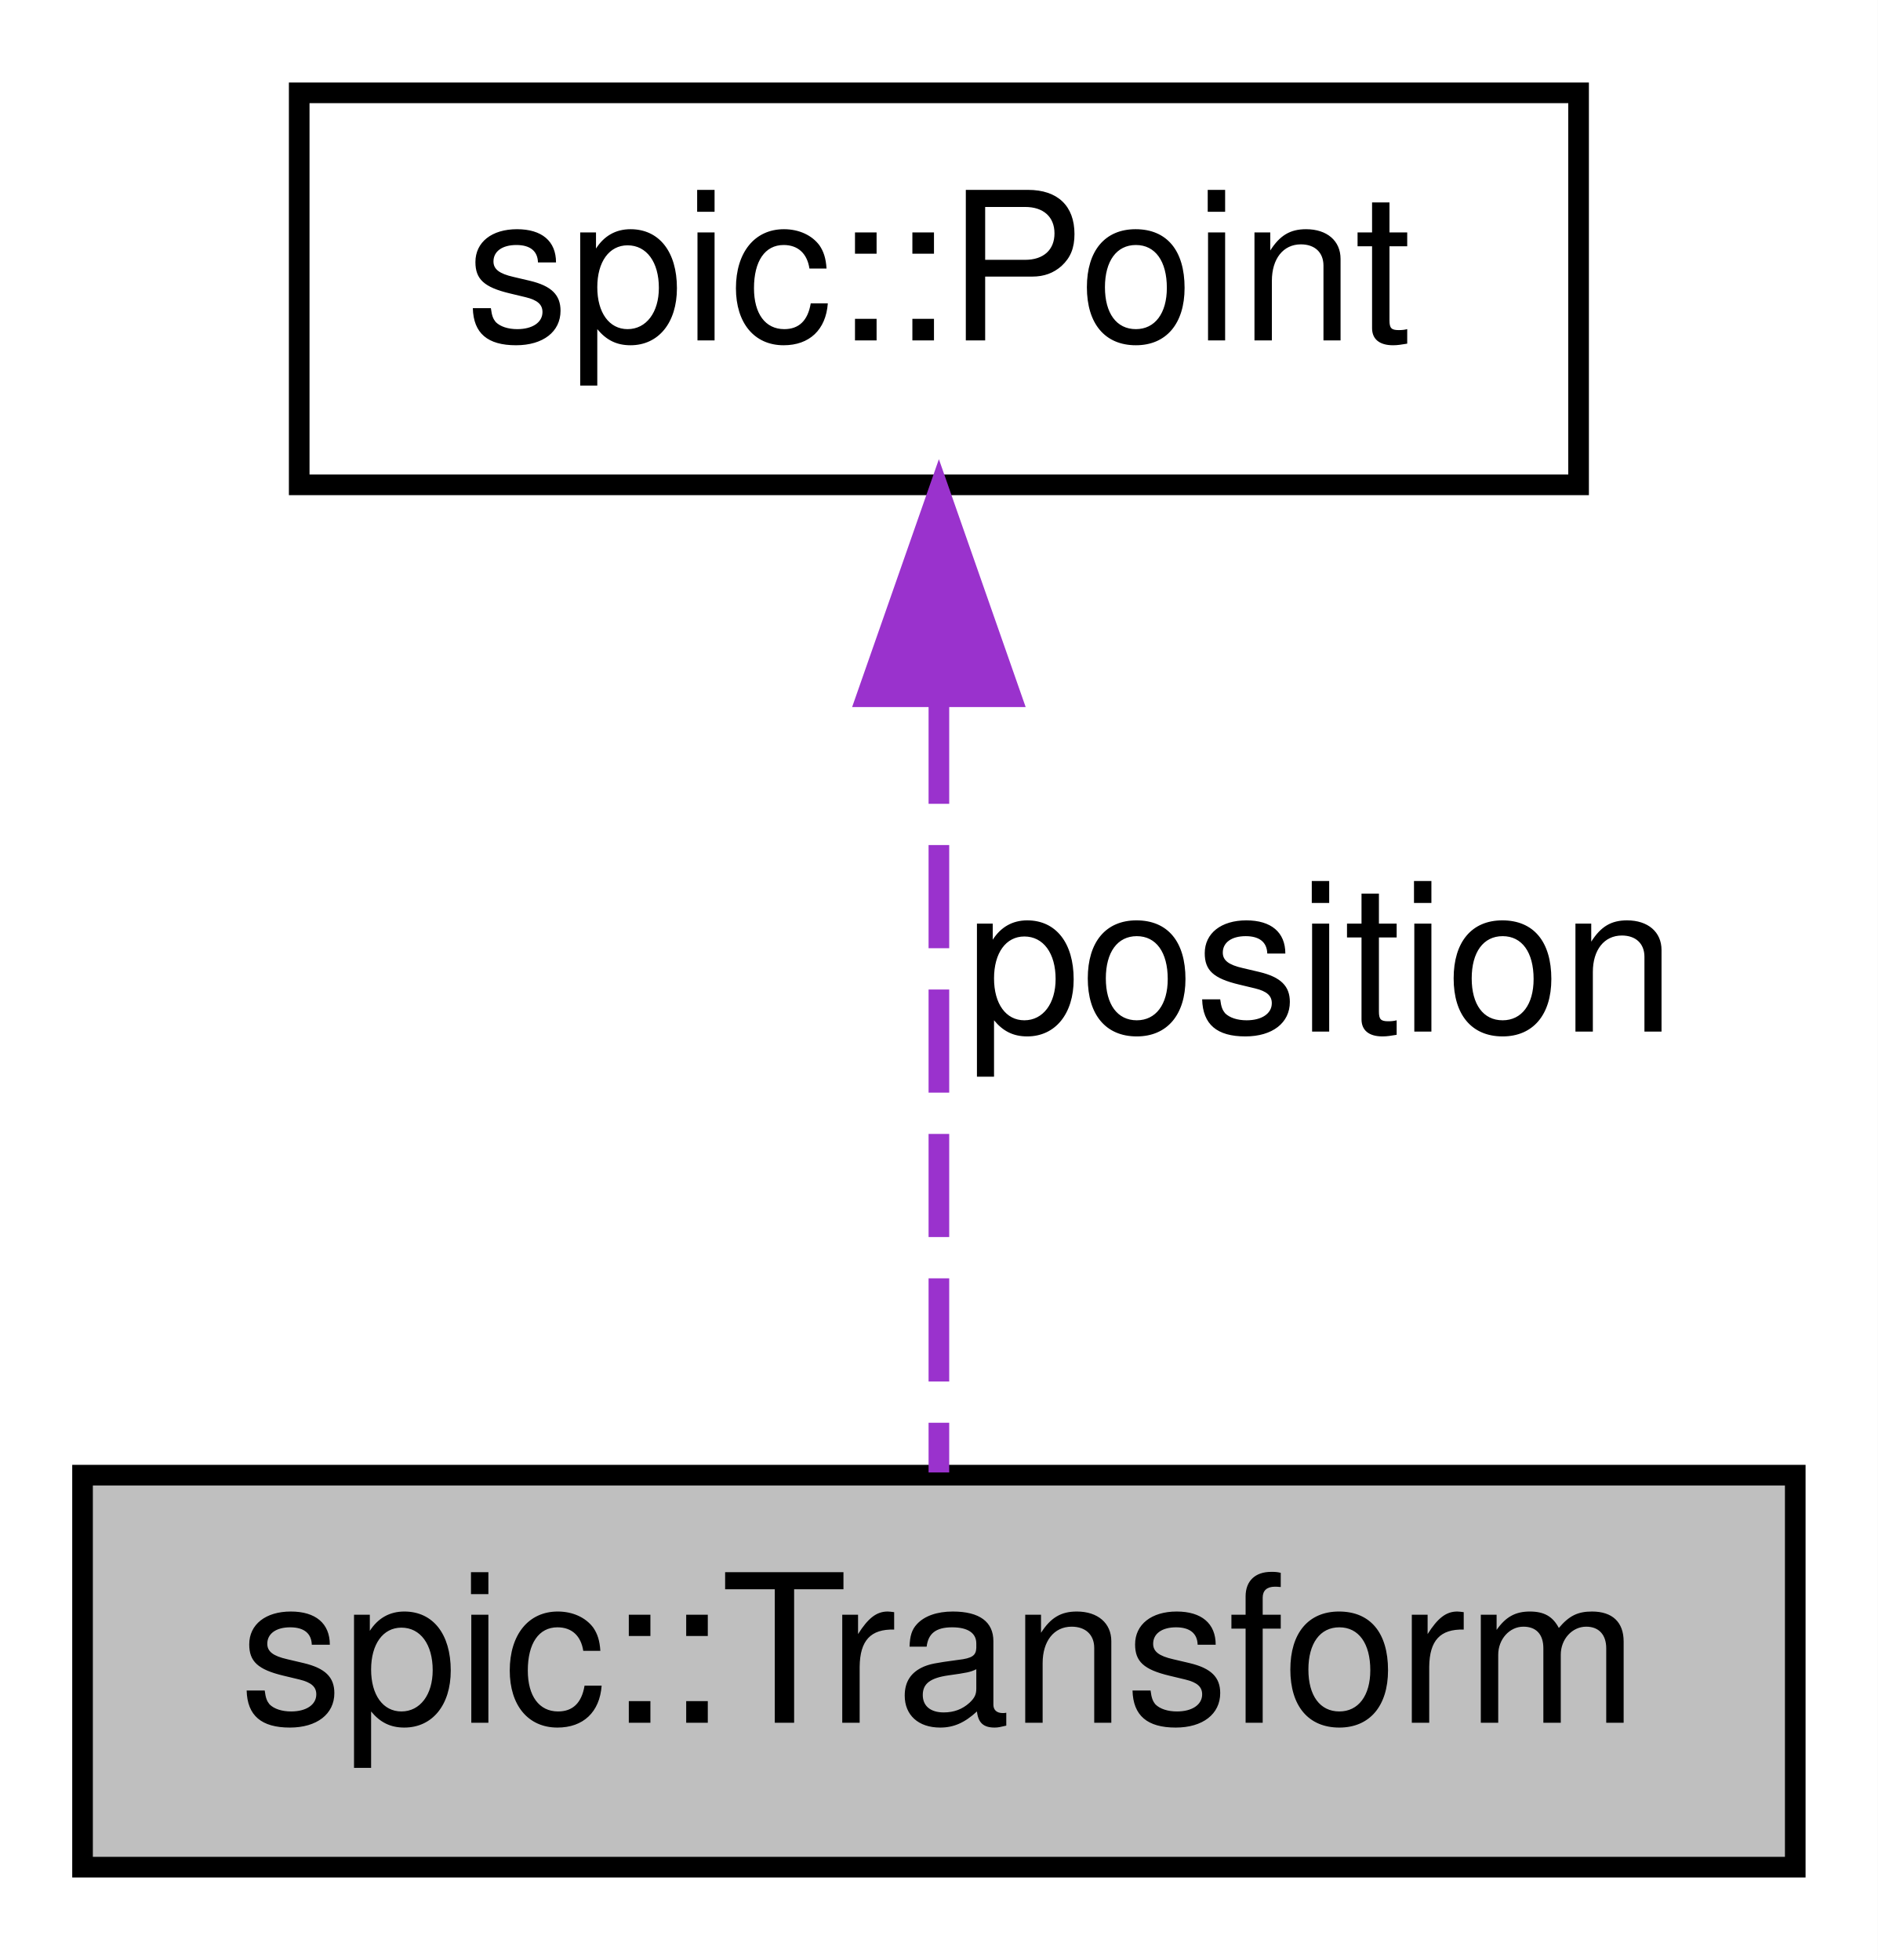
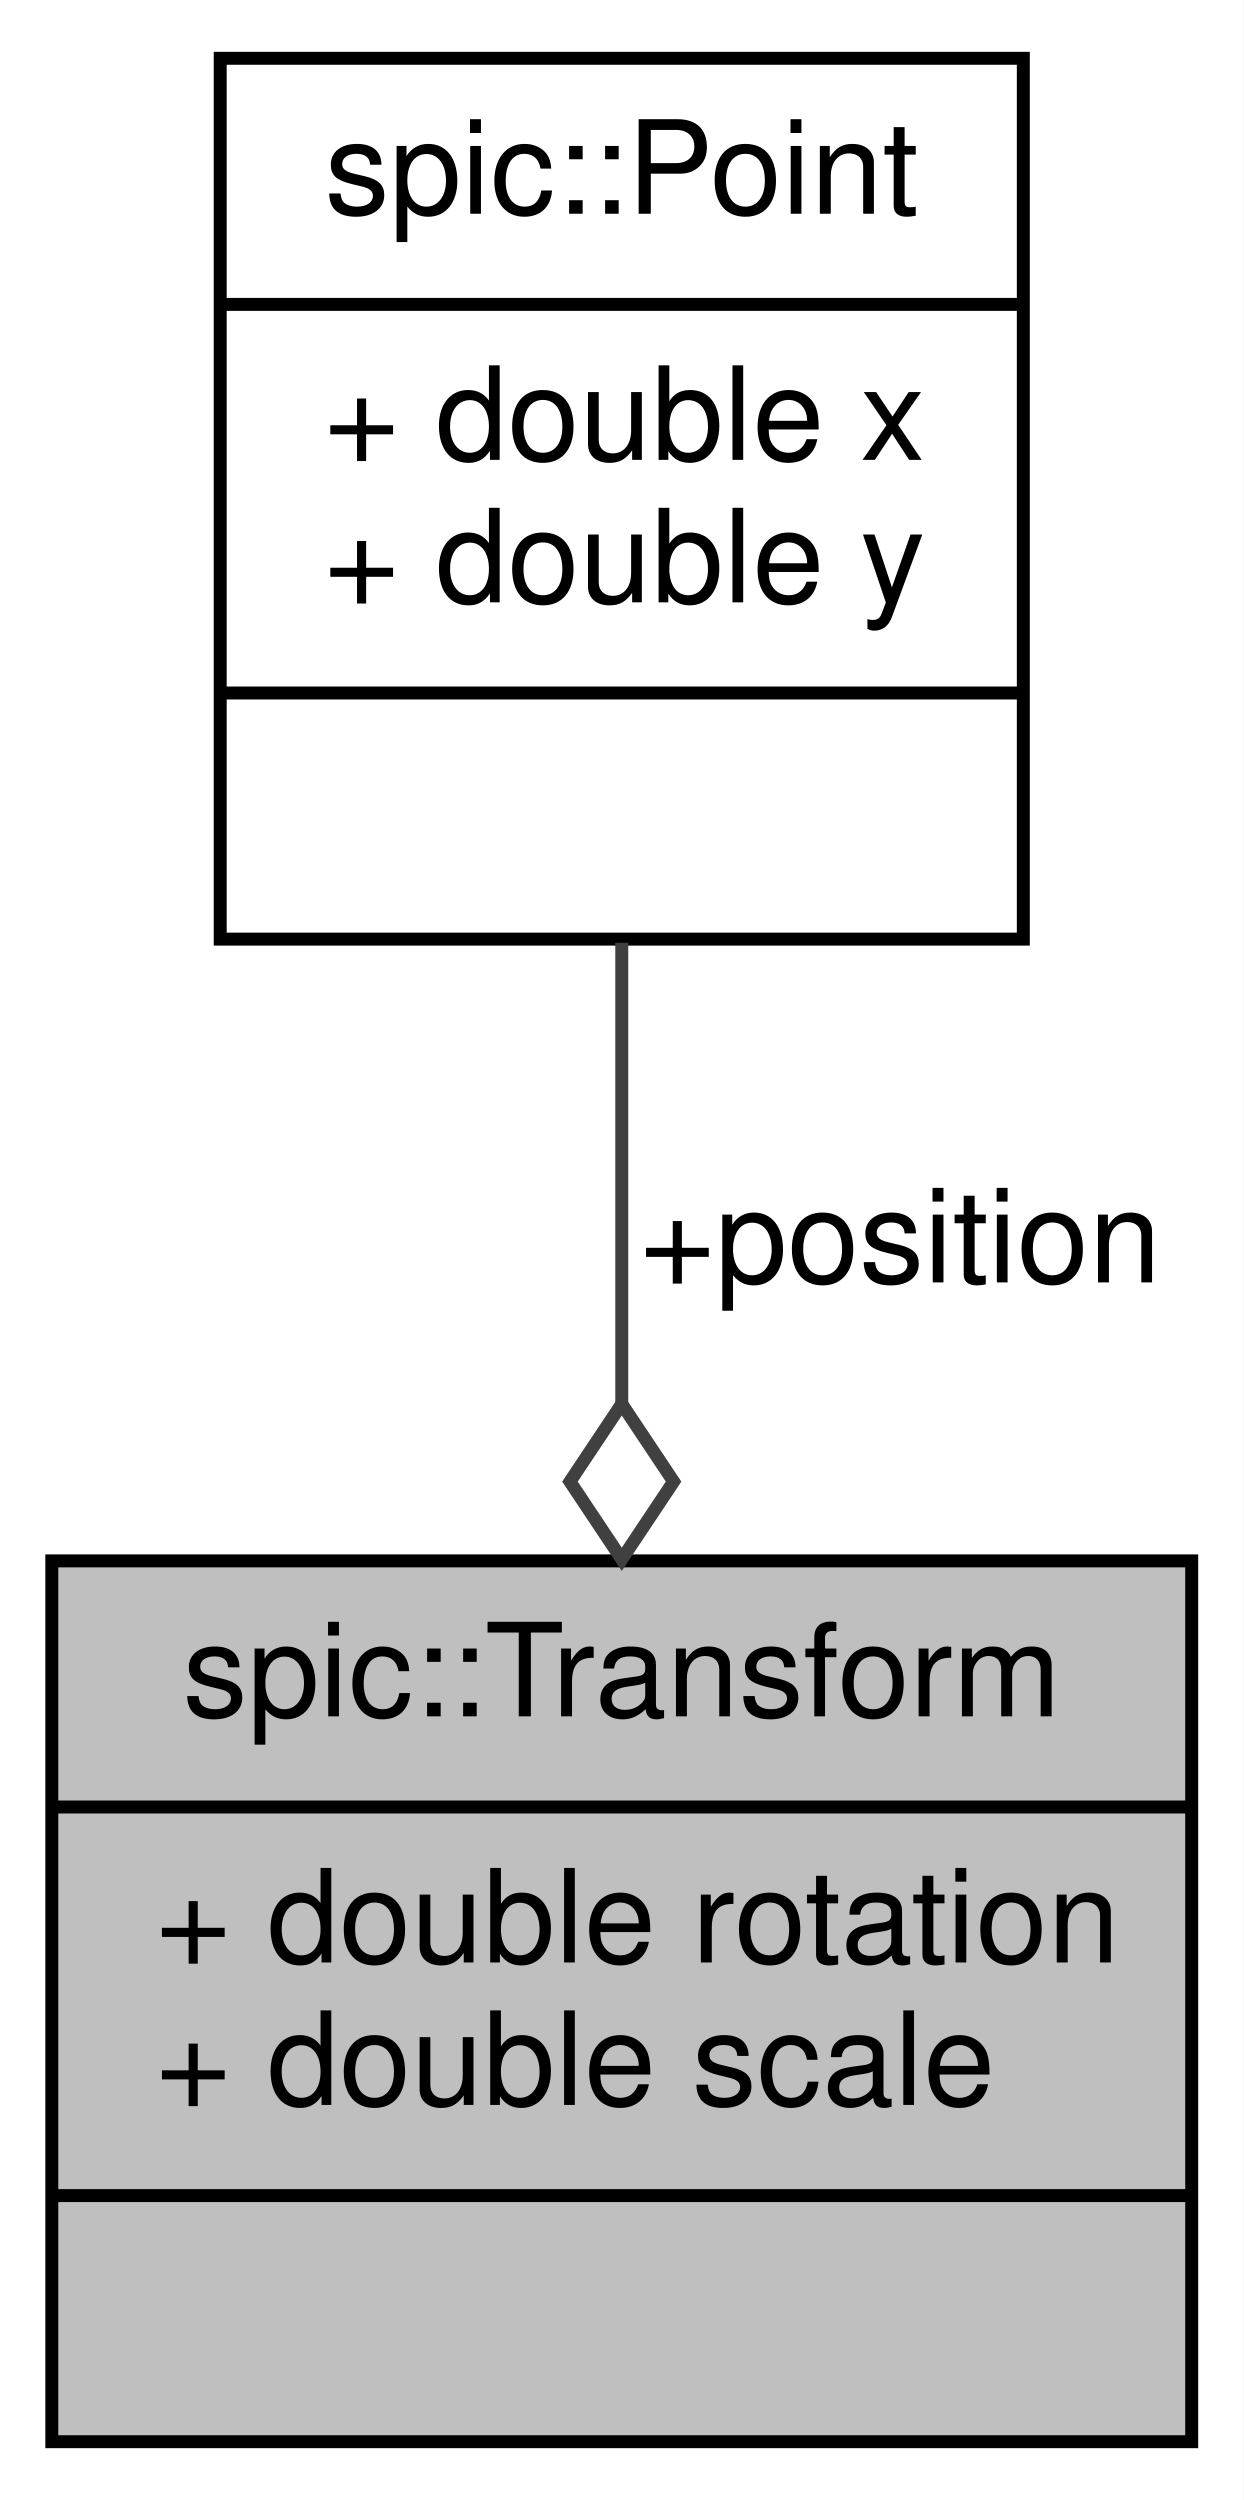
- <svg xmlns="http://www.w3.org/2000/svg" xmlns:xlink="http://www.w3.org/1999/xlink" width="91pt" height="95pt" viewBox="0.00 0.00 91.00 95.00">
-   <g id="graph0" class="graph" transform="scale(1 1) rotate(0) translate(4 91)">
-     <polygon fill="white" stroke="transparent" points="-4,4 -4,-91 87,-91 87,4 -4,4" />
+ <svg xmlns="http://www.w3.org/2000/svg" xmlns:xlink="http://www.w3.org/1999/xlink" width="96pt" height="193pt" viewBox="0.00 0.00 96.00 193.00">
+   <g id="graph0" class="graph" transform="scale(1 1) rotate(0) translate(4 189)">
+     <polygon fill="white" stroke="transparent" points="-4,4 -4,-189 92,-189 92,4 -4,4" />
    <g id="node1" class="node">
      <g id="a_node1">
        <a xlink:title="Instances of this class represent specific 2D transformations.">
-           <polygon fill="#bfbfbf" stroke="black" points="0,-0.5 0,-19.5 83,-19.5 83,-0.5 0,-0.5" />
-           <text text-anchor="middle" x="41.5" y="-7.5" font-family="Helvetica,sans-Serif" font-size="10.00">spic::Transform</text>
+           <polygon fill="#bfbfbf" stroke="black" points="0,-0.5 0,-68.5 88,-68.5 88,-0.5 0,-0.5" />
+           <text text-anchor="middle" x="44" y="-56.5" font-family="Helvetica,sans-Serif" font-size="10.00">spic::Transform</text>
+           <polyline fill="none" stroke="black" points="0,-49.5 88,-49.5 " />
+           <text text-anchor="start" x="8" y="-37.5" font-family="Helvetica,sans-Serif" font-size="10.00">+ double rotation</text>
+           <text text-anchor="start" x="8" y="-26.5" font-family="Helvetica,sans-Serif" font-size="10.00">+ double scale</text>
+           <polyline fill="none" stroke="black" points="0,-19.5 88,-19.5 " />
+           <text text-anchor="middle" x="44" y="-7.5" font-family="Helvetica,sans-Serif" font-size="10.00"> </text>
        </a>
      </g>
    </g>
    <g id="node2" class="node">
      <g id="a_node2">
        <a xlink:href="structspic_1_1Point.html" target="_top" xlink:title="Struct representing both a 2D point and a 2D vector.">
-           <polygon fill="white" stroke="black" points="10.5,-67.5 10.5,-86.5 72.5,-86.5 72.5,-67.5 10.5,-67.5" />
-           <text text-anchor="middle" x="41.5" y="-74.5" font-family="Helvetica,sans-Serif" font-size="10.00">spic::Point</text>
+           <polygon fill="white" stroke="black" points="13,-116.5 13,-184.5 75,-184.5 75,-116.5 13,-116.5" />
+           <text text-anchor="middle" x="44" y="-172.5" font-family="Helvetica,sans-Serif" font-size="10.00">spic::Point</text>
+           <polyline fill="none" stroke="black" points="13,-165.5 75,-165.5 " />
+           <text text-anchor="start" x="21" y="-153.5" font-family="Helvetica,sans-Serif" font-size="10.00">+ double x</text>
+           <text text-anchor="start" x="21" y="-142.5" font-family="Helvetica,sans-Serif" font-size="10.00">+ double y</text>
+           <polyline fill="none" stroke="black" points="13,-135.5 75,-135.5 " />
+           <text text-anchor="middle" x="44" y="-123.5" font-family="Helvetica,sans-Serif" font-size="10.00"> </text>
        </a>
      </g>
    </g>
    <g id="edge1" class="edge">
-       <path fill="none" stroke="#9a32cd" stroke-dasharray="5,2" d="M41.5,-57.04C41.5,-44.67 41.5,-29.12 41.5,-19.63" />
-       <polygon fill="#9a32cd" stroke="#9a32cd" points="38,-57.23 41.5,-67.23 45,-57.23 38,-57.23" />
-       <text text-anchor="middle" x="60" y="-41" font-family="Helvetica,sans-Serif" font-size="10.00"> position</text>
+       <path fill="none" stroke="#404040" d="M44,-116.22C44,-105.1 44,-92.51 44,-80.64" />
+       <polygon fill="none" stroke="#404040" points="44,-80.62 40,-74.62 44,-68.62 48,-74.62 44,-80.62" />
+       <text text-anchor="middle" x="65.5" y="-90" font-family="Helvetica,sans-Serif" font-size="10.00"> +position</text>
    </g>
  </g>
</svg>
